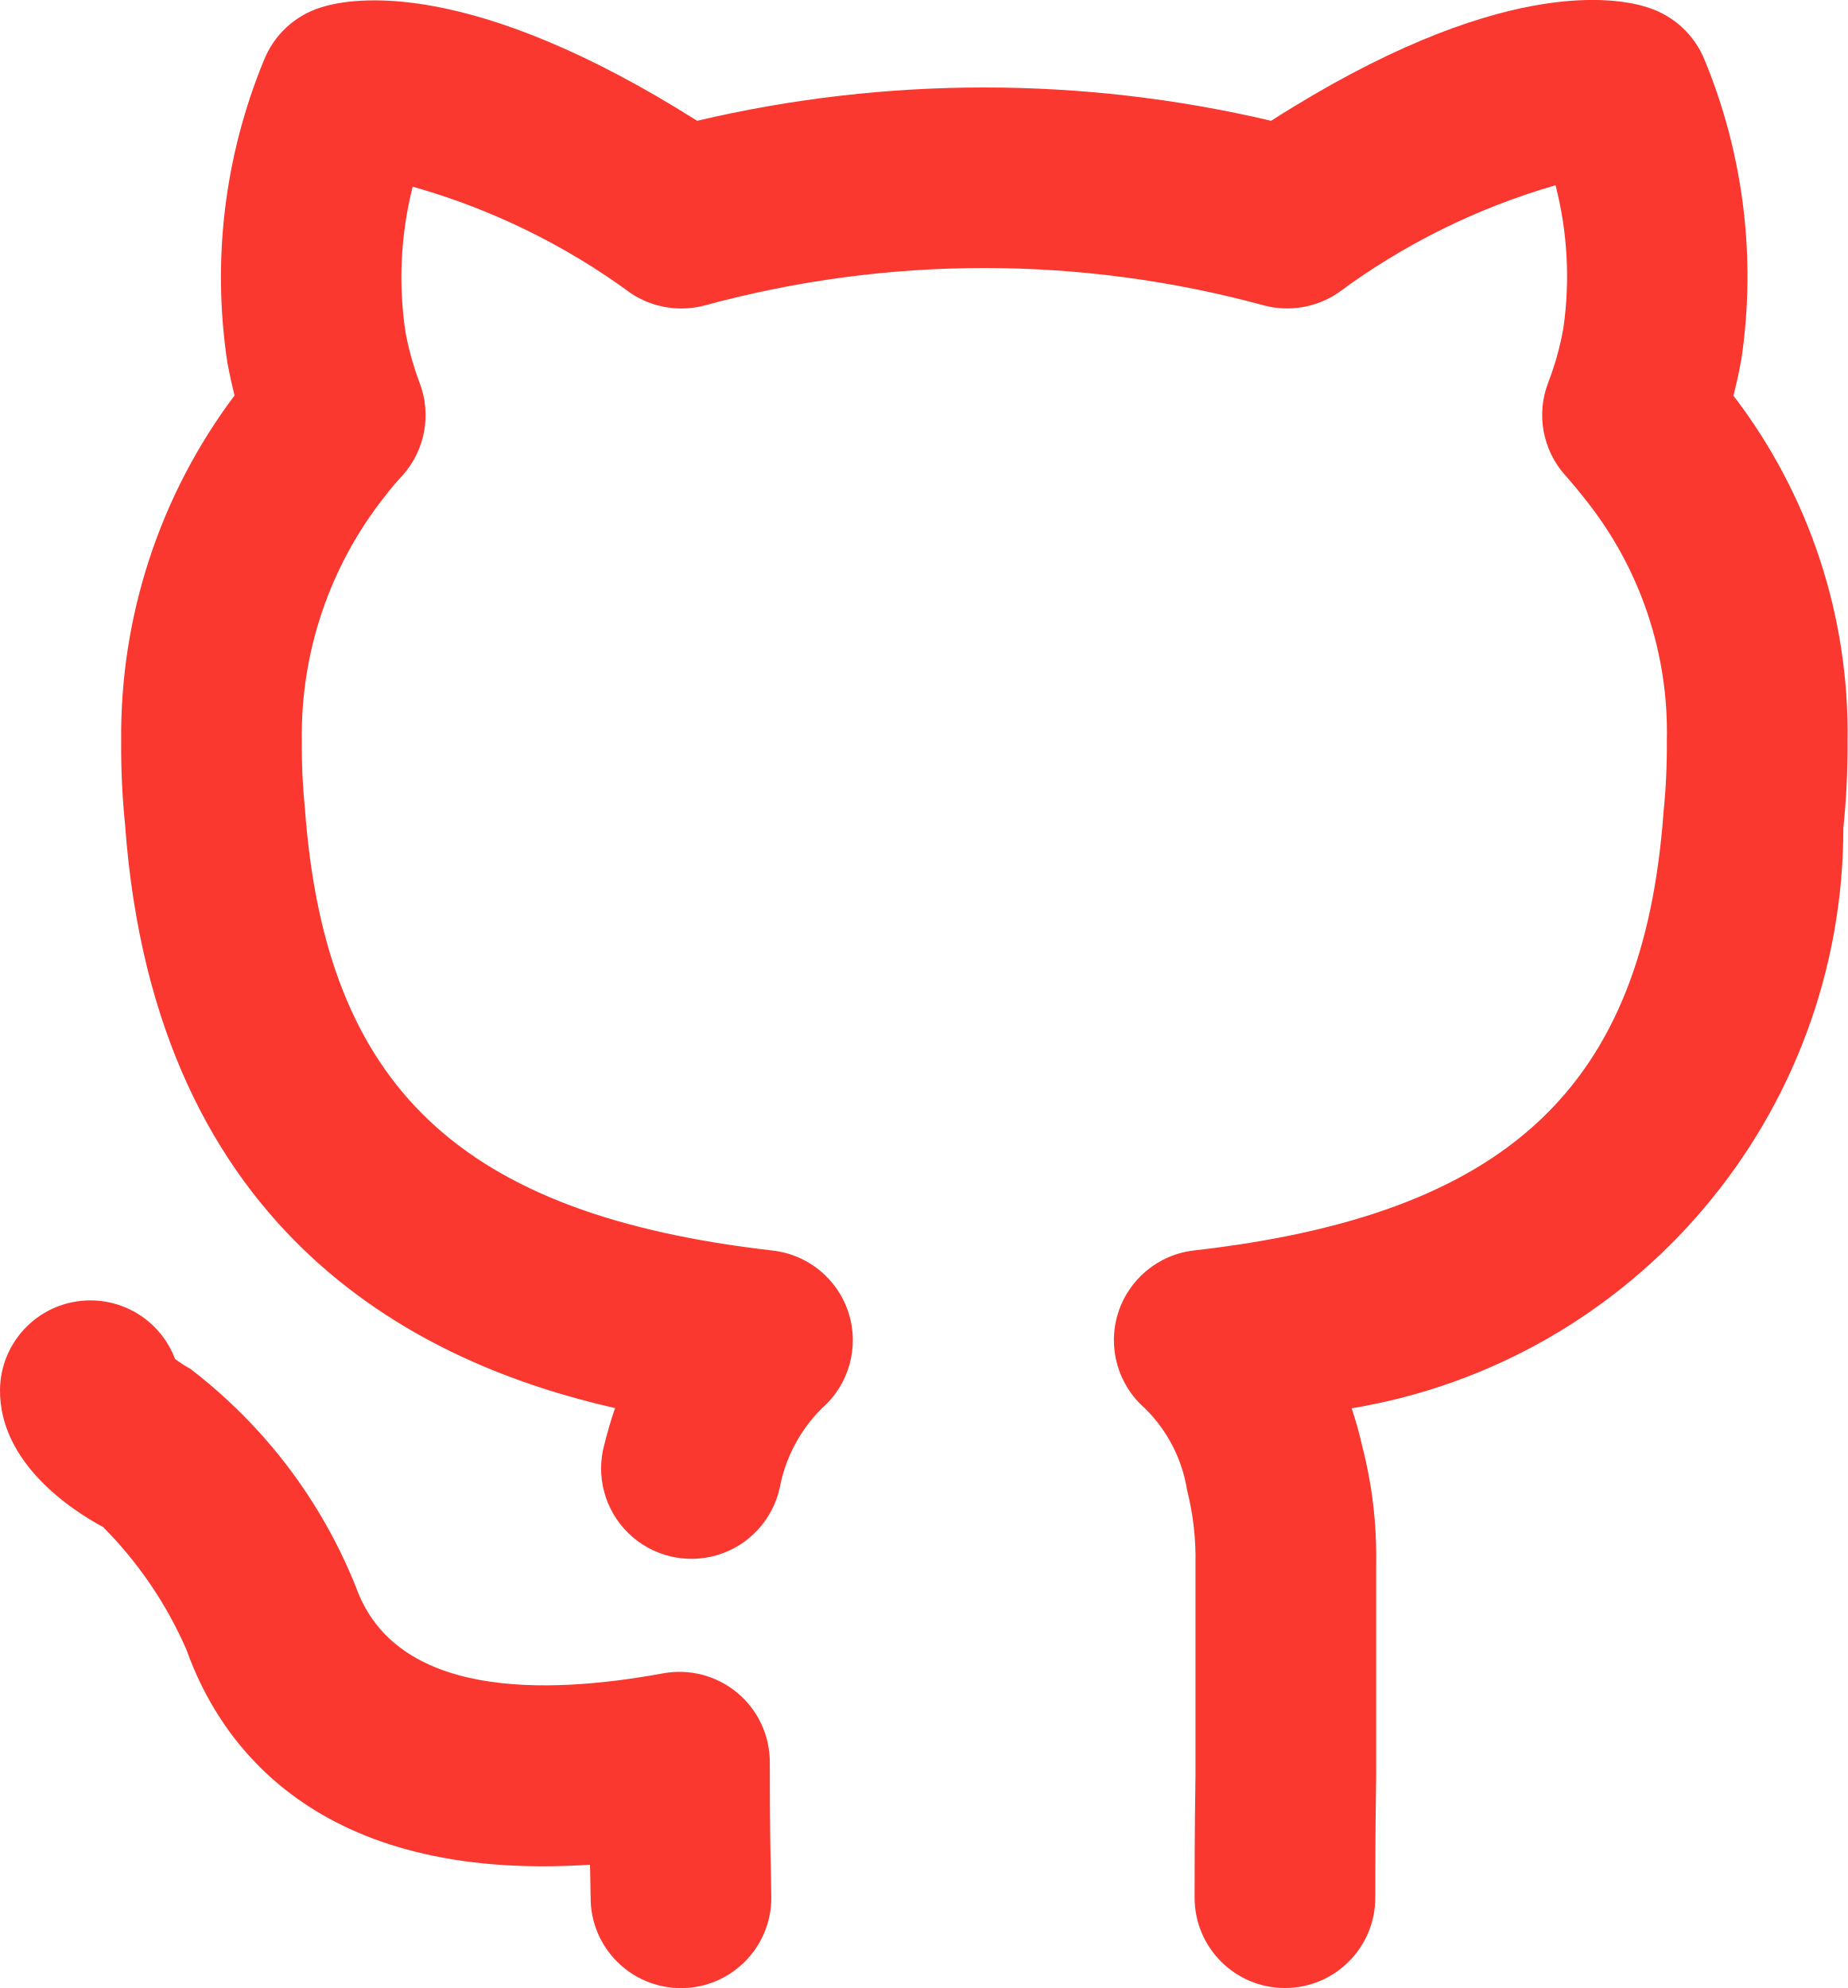
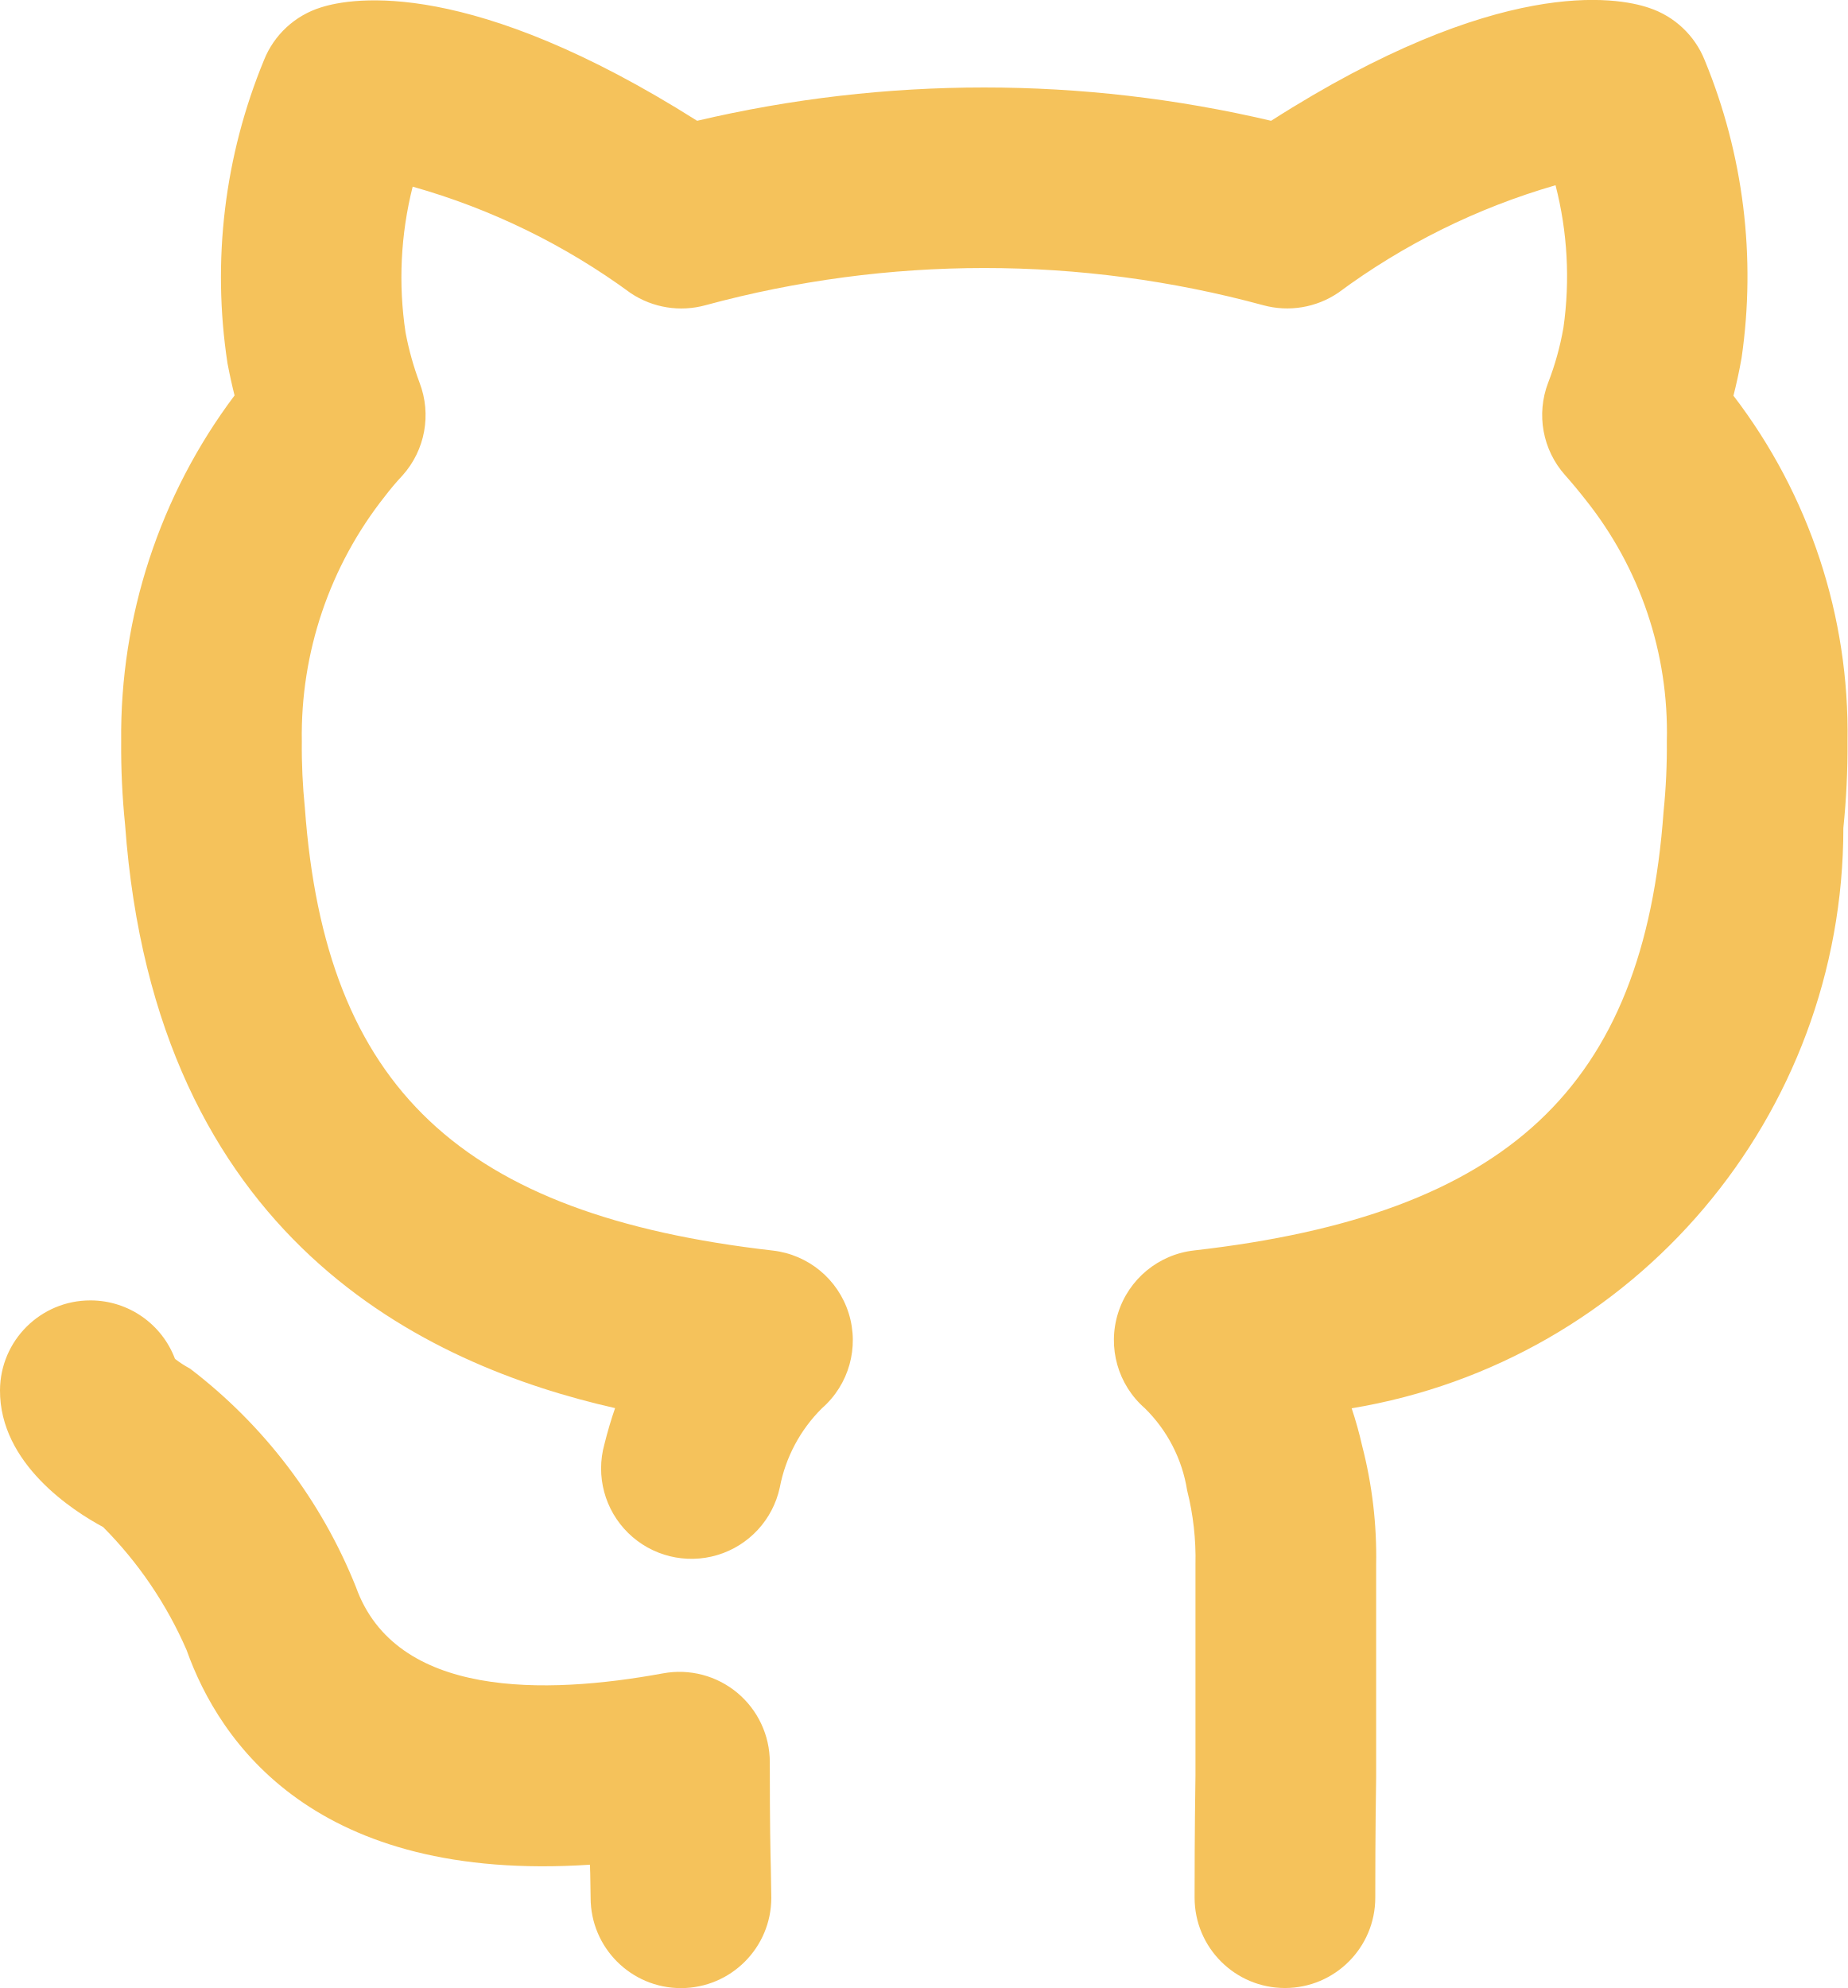
<svg xmlns="http://www.w3.org/2000/svg" width="56.886" height="61.208" viewBox="0 0 56.886 61.208">
  <defs>
-     <style>.a{fill:#fa382f;}</style>
+     <style>.a{fill:#f5c25b;}</style>
  </defs>
  <path class="a" d="M25.251,55.252a2.782,2.782,0,0,0-3.285-2.735c-3.641.668-8.238.769-9.461-2.665A15.875,15.875,0,0,0,7.4,43.135a3.34,3.34,0,0,1-.463-.3,2.781,2.781,0,0,0-2.589-1.8H4.33A2.78,2.78,0,0,0,1.549,43.8c-.011,2.268,2.256,3.721,3.175,4.213A12.352,12.352,0,0,1,7.294,51.8c1.013,2.847,3.958,7.166,12.421,6.609,0,.1.005.19.007.274l.012.744a2.781,2.781,0,1,0,5.563,0l-.014-.886C25.27,58.011,25.251,57.248,25.251,55.252Zm29.67-42.072c.088-.348.175-.733.251-1.168a17.462,17.462,0,0,0-1.135-9.159,2.787,2.787,0,0,0-1.713-1.613C51.334.9,47.678.247,40.686,4.716a38.577,38.577,0,0,0-17.673,0C16.05.313,12.413.91,11.432,1.225A2.774,2.774,0,0,0,9.676,2.85a17.524,17.524,0,0,0-1.122,9.336c.068.356.141.685.217.986A17.438,17.438,0,0,0,5.28,23.822,23.425,23.425,0,0,0,5.4,26.386c.929,12.8,9.273,16.645,15.087,17.965-.121.348-.231.72-.329,1.114a2.782,2.782,0,1,0,5.4,1.331,4.668,4.668,0,0,1,1.3-2.442A2.78,2.78,0,0,0,25.342,39.5c-9.607-1.1-13.778-5.011-14.406-13.625a18.387,18.387,0,0,1-.094-2.053A11.843,11.843,0,0,1,13.4,16.276a8.4,8.4,0,0,1,.545-.644,2.781,2.781,0,0,0,.523-2.849,9.423,9.423,0,0,1-.432-1.546,11.386,11.386,0,0,1,.219-4.493,20.979,20.979,0,0,1,6.717,3.281,2.806,2.806,0,0,0,2.3.369,32.758,32.758,0,0,1,17.17,0,2.8,2.8,0,0,0,2.31-.383A21.061,21.061,0,0,1,49.443,6.7a11.236,11.236,0,0,1,.243,4.389,8.915,8.915,0,0,1-.47,1.69,2.781,2.781,0,0,0,.523,2.849c.215.242.429.5.622.747a11.465,11.465,0,0,1,2.509,7.443,19.576,19.576,0,0,1-.1,2.162c-.613,8.5-4.8,12.416-14.452,13.516A2.781,2.781,0,0,0,36.8,44.357a4.536,4.536,0,0,1,1.3,2.526,8.513,8.513,0,0,1,.257,2.279v6.492c-.027,1.8-.027,3.151-.027,3.77a2.781,2.781,0,0,0,5.563,0c0-.6,0-1.926.027-3.727V49.162a13.578,13.578,0,0,0-.431-3.648,11.838,11.838,0,0,0-.323-1.157A18.114,18.114,0,0,0,58.305,26.489a24.188,24.188,0,0,0,.128-2.667A17.052,17.052,0,0,0,54.921,13.18Z" transform="translate(-1.549 -0.997)" />
</svg>
